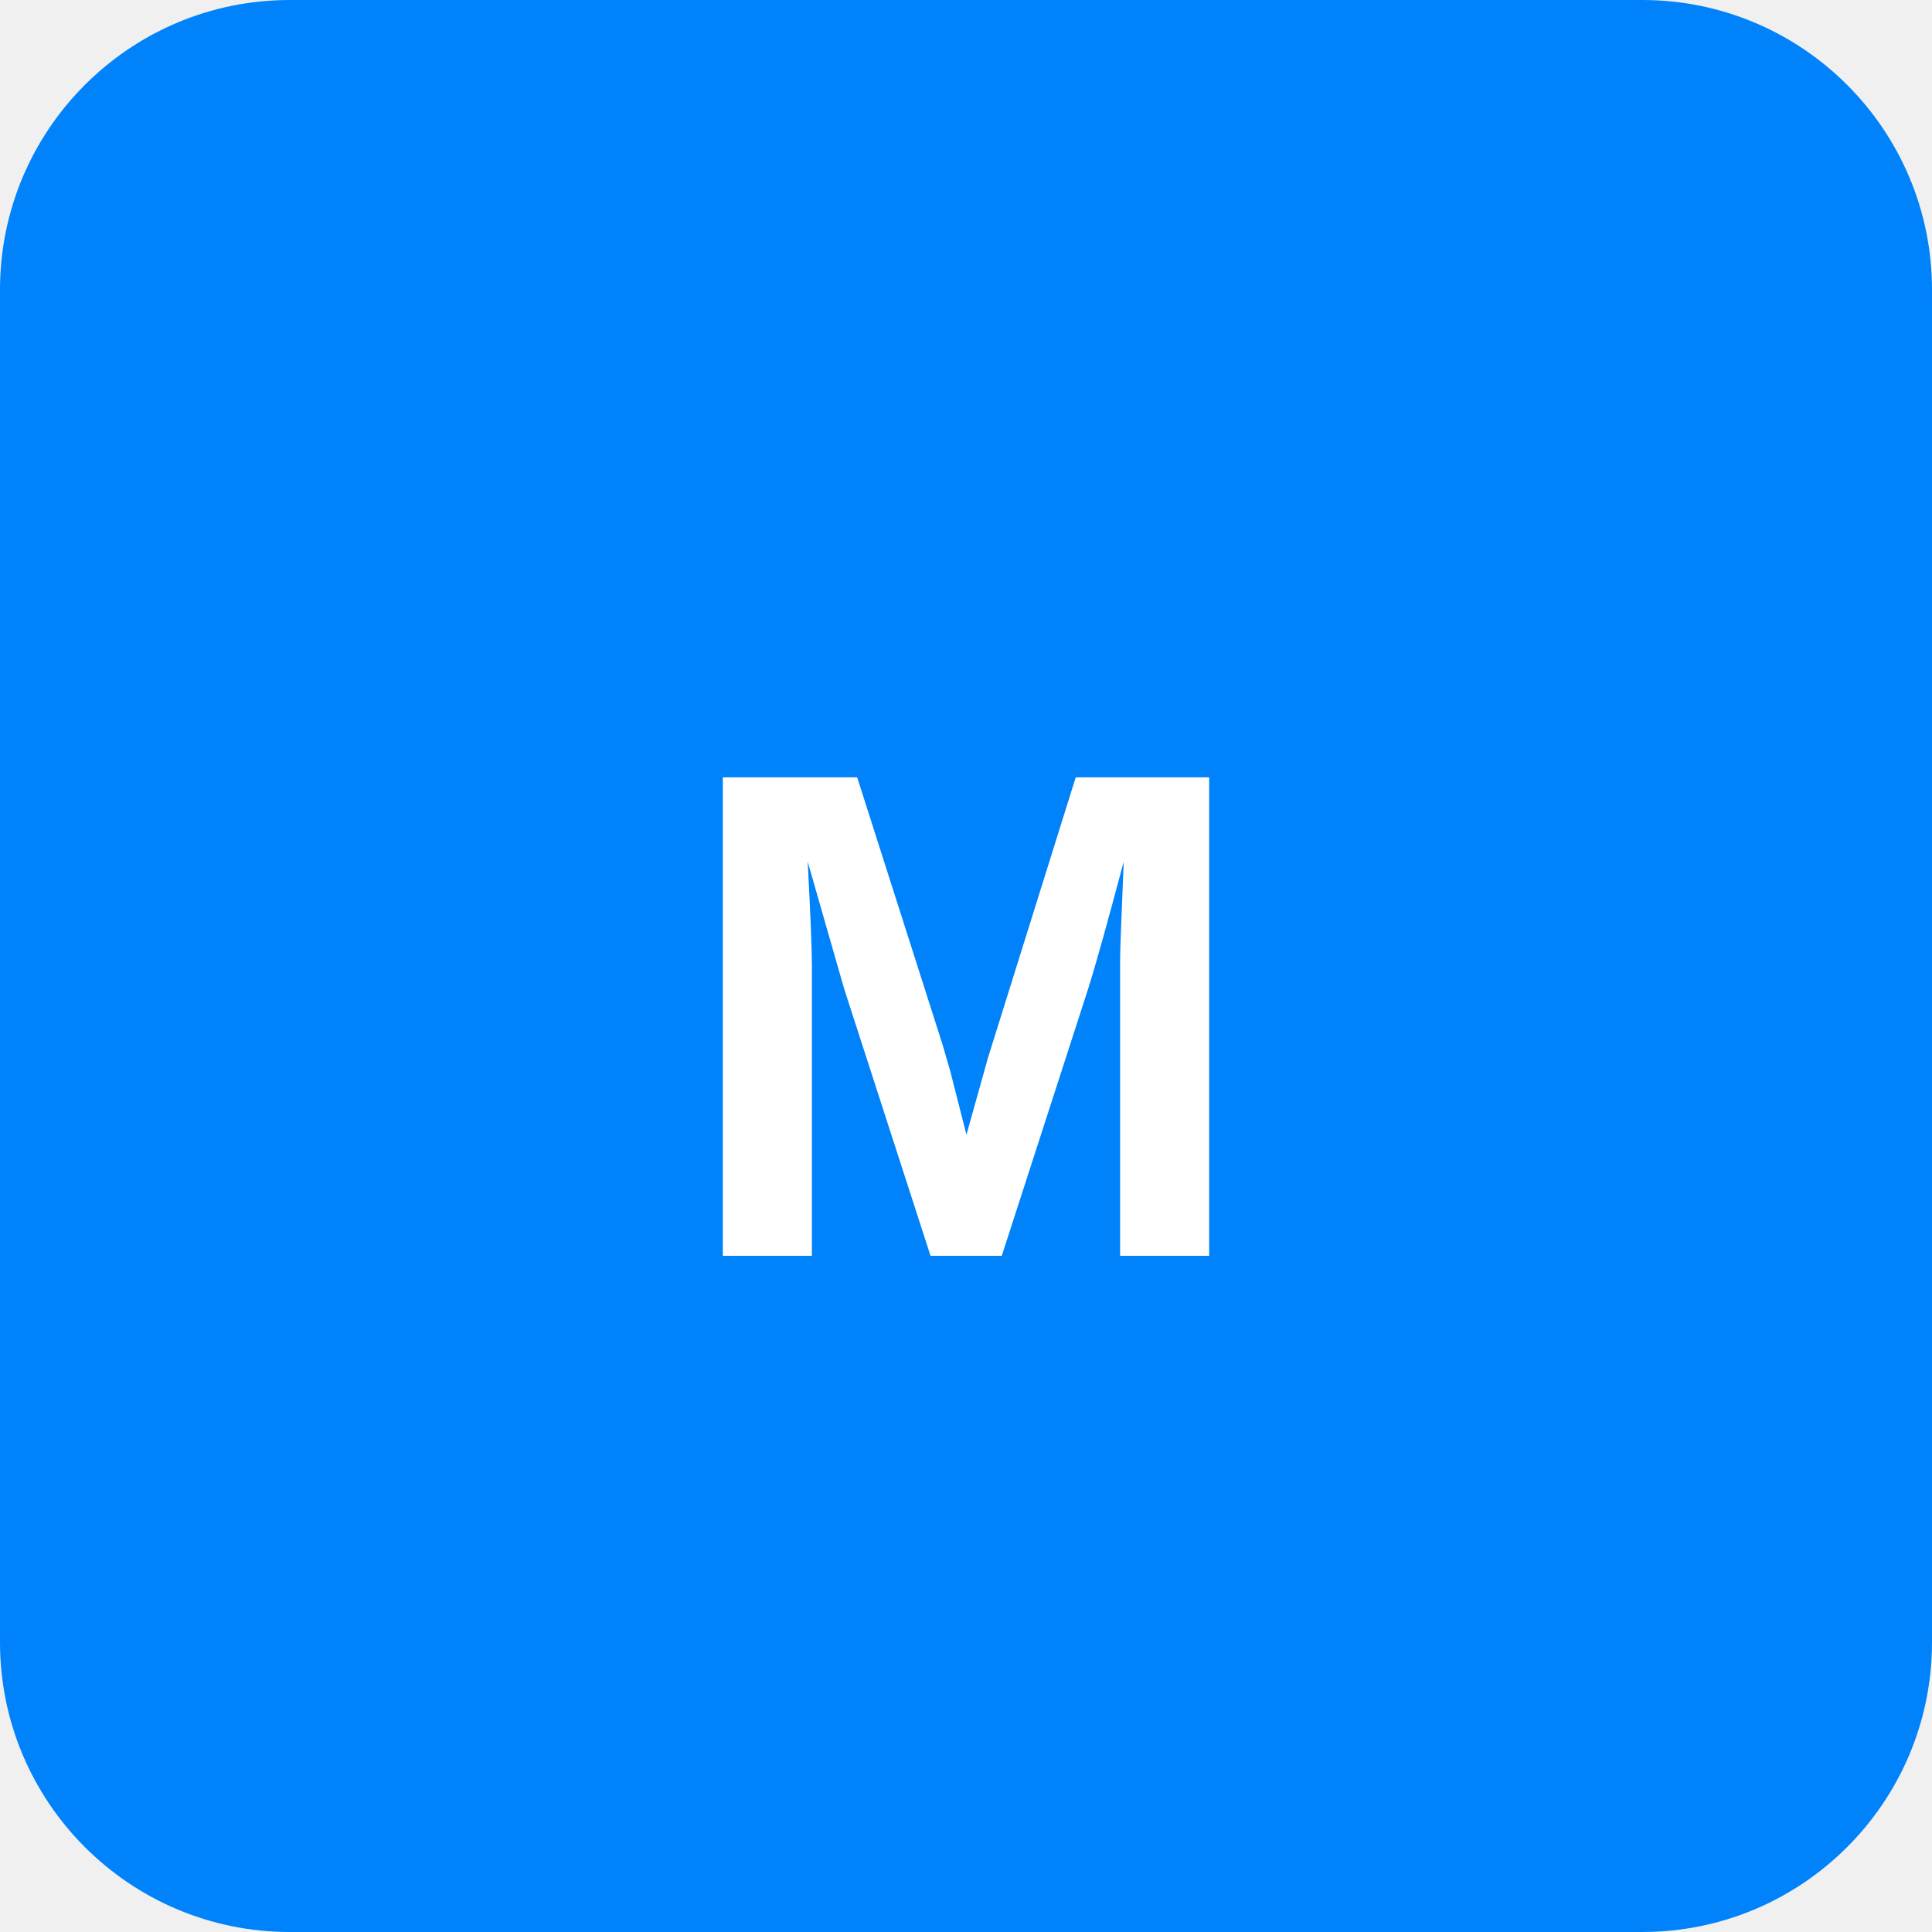
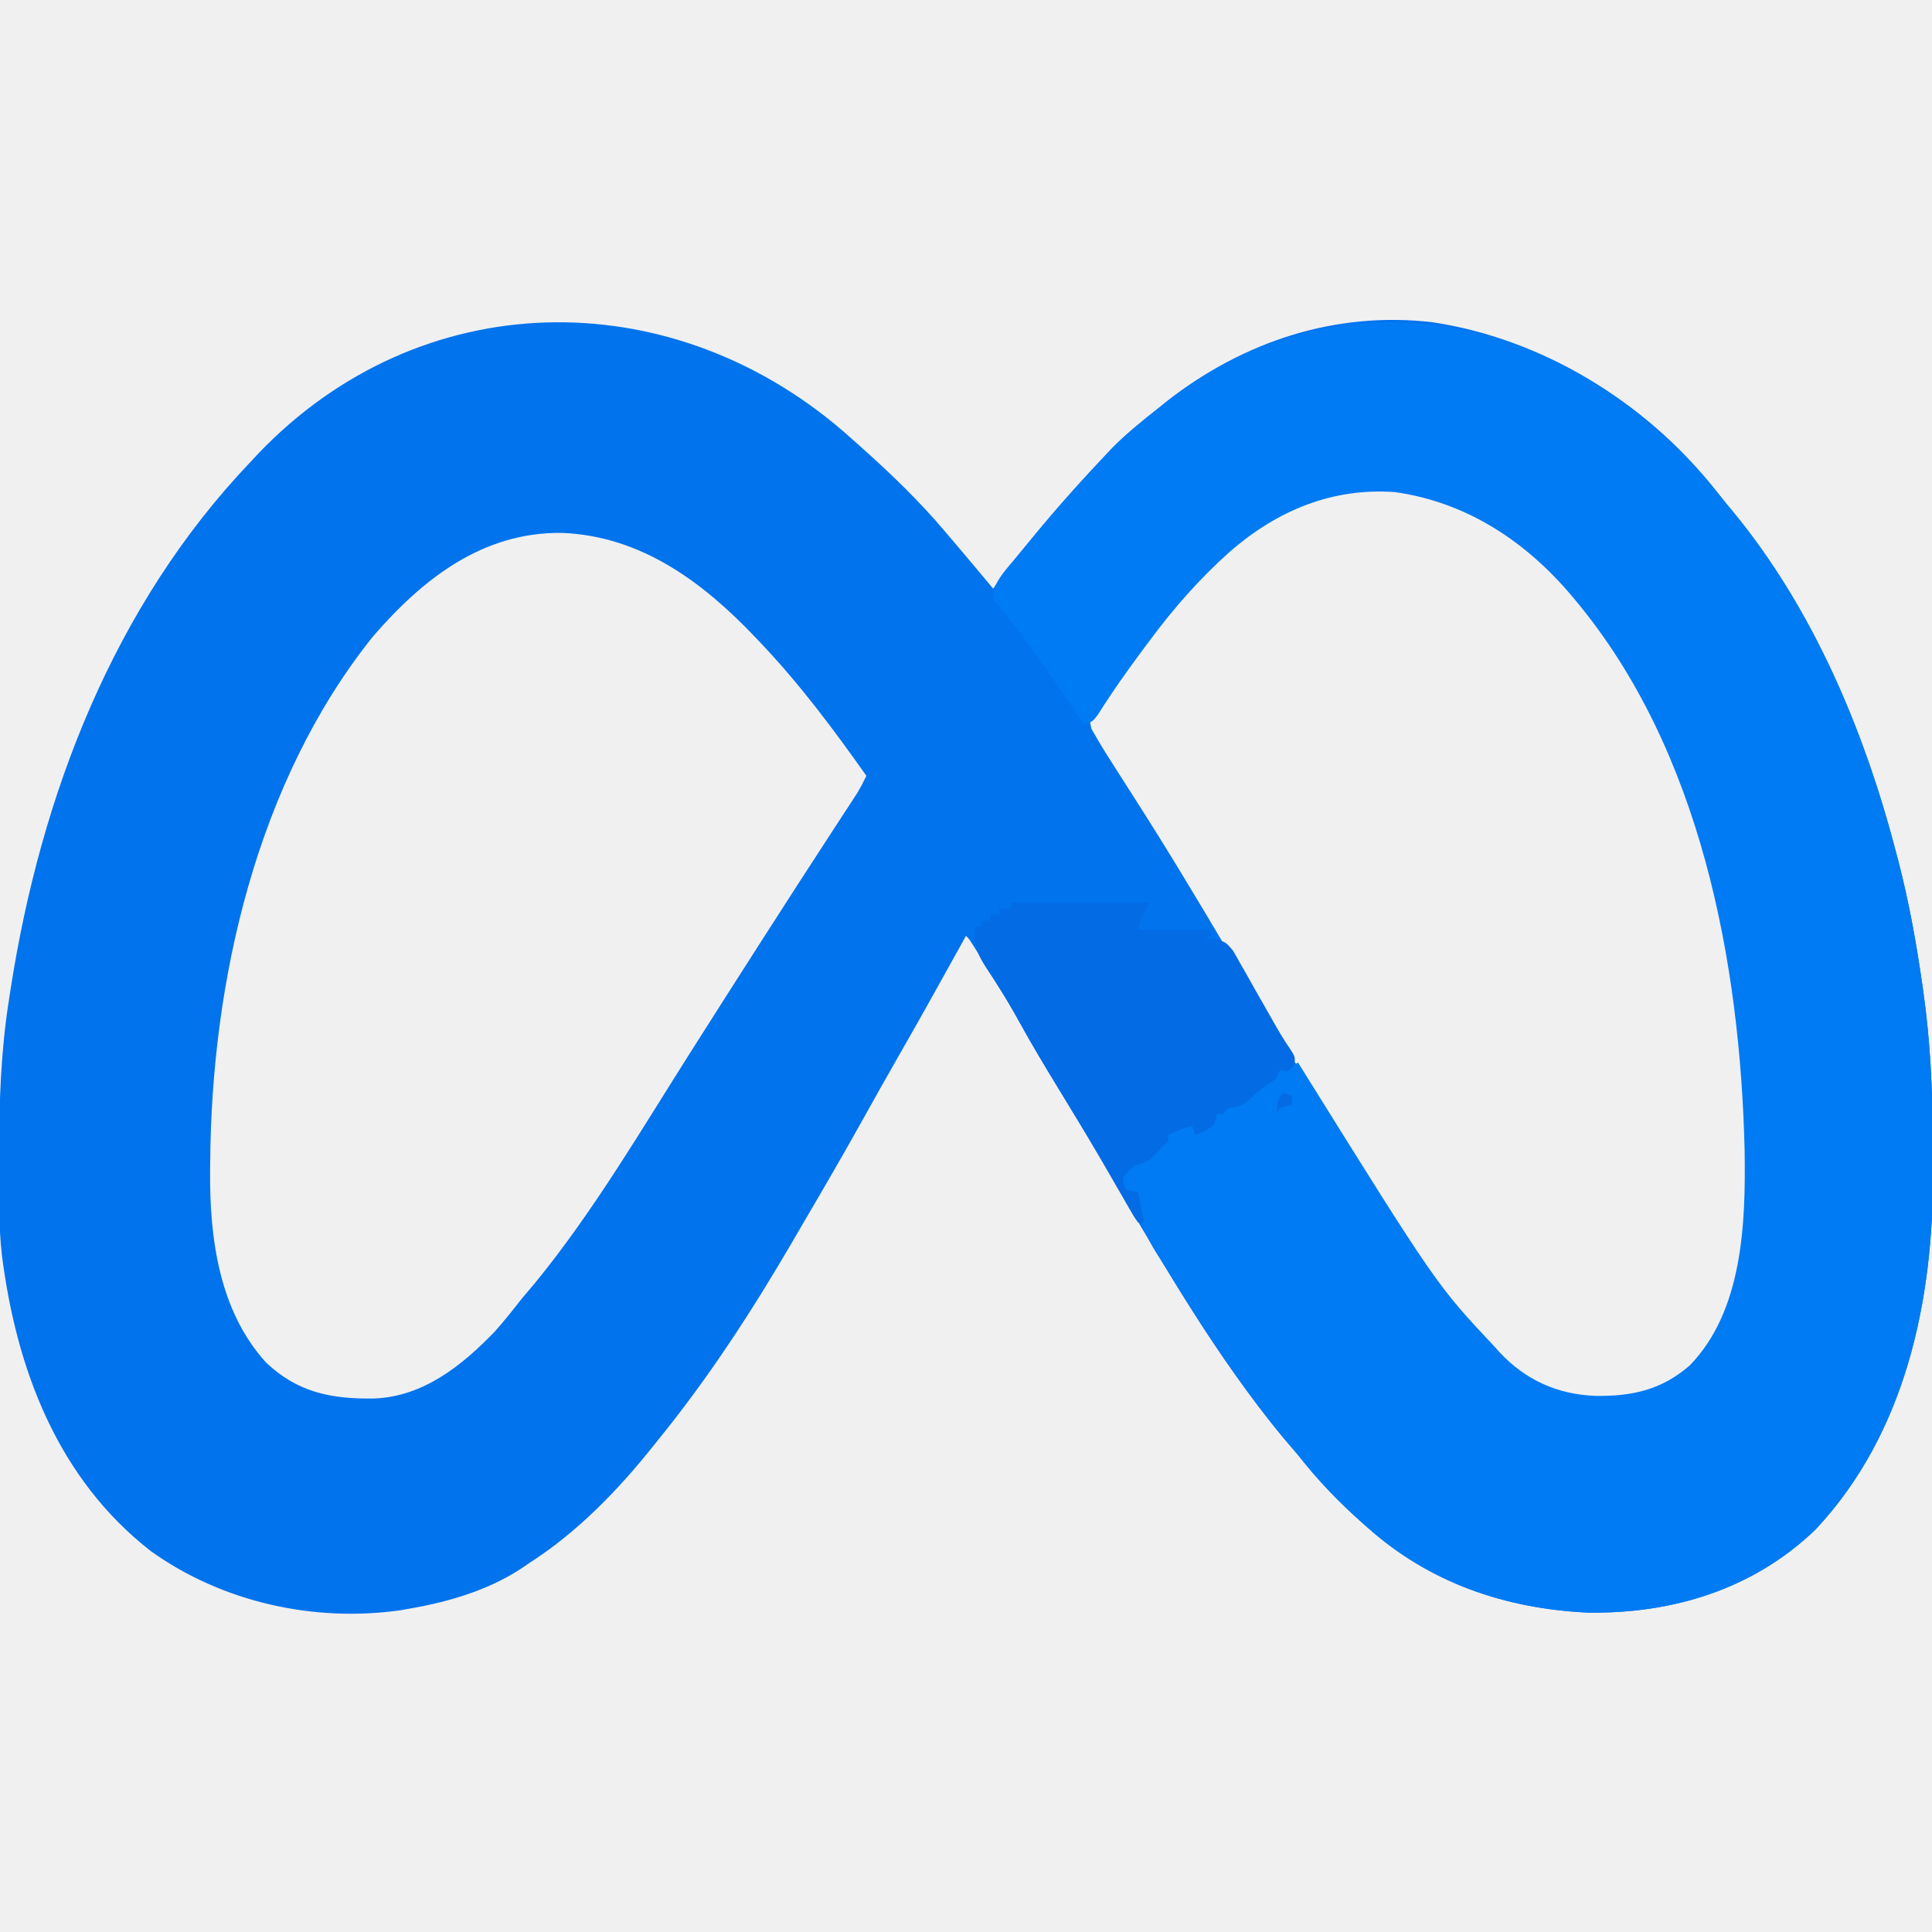
- <svg xmlns="http://www.w3.org/2000/svg" viewBox="0 0 100 100">
-   <rect width="100" height="100" rx="15" fill="#0082FB" />
-   <text x="50" y="65" font-size="36" text-anchor="middle" fill="white" font-family="Arial" font-weight="bold">M</text>
+ <svg xmlns="http://www.w3.org/2000/svg" version="1.1" width="640" height="640">
+   <path d="M279.34,142.87c1.56,1.37,3.11,2.75,4.66,4.13c.52,.46,1.03,.92,1.56,1.39c9.7,8.67,19.04,17.67,27.44,27.61c.9,1.06,1.8,2.12,2.7,3.18c4.46,5.25,8.89,10.52,13.3,15.82c.72-.98,1.43-1.96,2.17-2.97C341.85,177.51,353.64,164.11,366,151c.63-.68,1.27-1.35,1.92-2.05c4.95-5.13,10.49-9.53,16.08-13.95c.93-.75,1.86-1.49,2.81-2.26c25.28-19.71,55.7-29.74,87.75-25.99c36.06,5.42,70.06,26.14,92.88,54.56c.76,.95,1.52,1.9,2.31,2.88c.74,.93,1.49,1.86,2.25,2.81c.66,.79,1.32,1.59,2,2.4c26.57,32.2,43.53,72.55,54,112.6c.26,.99,.53,1.99,.8,3.01c3.54,13.64,6.03,27.36,8.01,41.3c.11,.74,.21,1.48,.32,2.24c2.33,16.5,3.08,32.73,3.11,49.38c.01,3.4,.04,6.8,.07,10.2c.21,42.46-8.99,86.66-38.86,118.5c-20.54,19.83-47.42,28.03-75.6,27.56c-27.3-1.33-52.25-9.82-72.85-28.19c-.56-.49-1.11-.98-1.69-1.49c-7.88-6.99-14.81-14.2-21.31-22.51c-1.58-1.86-3.16-3.71-4.75-5.56c-22.45-26.99-40.12-57.99-57.94-88.13c-5.41-9.14-10.9-18.24-16.43-27.31c-4.69-7.67-9.29-15.36-13.61-23.23c-3.25-5.85-6.75-11.53-10.27-17.21c-.58-.93-1.15-1.86-1.75-2.82c-4.11-6.6-4.11-6.6-5.25-7.74c-.39,.71-.78,1.42-1.19,2.15c-7.03,12.71-14.09,25.4-21.32,38c-3.84,6.69-7.61,13.42-11.36,20.16c-6.37,11.4-12.88,22.69-19.51,33.94c-1.48,2.5-2.94,5.02-4.39,7.54C249.06,434.36,234.52,456.73,218,477c-.43,.54-.86,1.09-1.31,1.65c-11.94,15.01-25.47,29-41.69,39.35c-.42,.28-.42,.28-2.52,1.72c-11.21,7.3-24.41,11.06-37.48,13.28c-.74,.13-1.48,.26-2.24,.4c-28.77,4.13-59.25-2.69-82.82-19.59C19.12,489.78,5.46,453.71,.63,415.8c-1.15-10.31-.98-20.7-.94-31.05c0-1.11,0-2.22,0-3.36C-.26,364.41,.33,347.8,3,331c.17-1.12,.34-2.25,.52-3.4C13.52,263.36,37.64,200.57,83,153c.84-.9,1.68-1.8,2.54-2.73c53.6-56.04,135.82-57.35,193.8-7.4ZM391,198c-3.89,4.5-7.47,9.22-11,14c-.95,1.26-1.89,2.53-2.84,3.79c-2.32,3.12-4.61,6.26-6.87,9.42c-.85,1.18-1.71,2.36-2.58,3.54c-1.19,1.61-2.36,3.24-3.52,4.88c-.67,.92-1.34,1.84-2.02,2.78C361,239,361,239,361.54,241.4c1.82,3.24,3.71,6.41,5.71,9.54c.44,.69,.87,1.38,1.32,2.09c2.54,4.02,5.11,8.03,7.68,12.03c10.48,16.36,20.46,33,30.36,49.73c13.9,23.48,28.07,46.78,42.81,69.75c1.48,2.31,2.96,4.62,4.44,6.94c12.2,19.04,24.59,38.01,40.14,54.52c.66,.72,1.31,1.44,1.99,2.18c9.01,9.55,19.41,14.73,32.52,15.22c12.14,.18,21.88-1.97,31.24-10.16C576.57,436.46,578.88,410.56,579,388c-.34-69.16-15.38-148.47-65.57-199.59c-15.6-15.4-35.55-26.08-57.74-26.72C428.55,162.3,408.47,178.78,391,198ZM123.51,210.89C84.97,258.97,69.94,325.21,69.63,385.63c-.01,.39-.01,.39-.03,2.37c-.17,22.17,2.97,46.17,18.46,63.27c10.51,10.08,21.88,12.21,35.84,12c16.35-.6,29.16-10.92,40.1-22.27c3.14-3.56,6.07-7.26,9-11c1.4-1.65,2.79-3.29,4.19-4.94c19.55-23.89,35.5-51.23,52.02-77.24c15.35-24.16,30.74-48.29,46.38-72.26c1.54-2.35,3.07-4.71,4.6-7.06c.46-.7,.91-1.4,1.39-2.12c.42-.65,.84-1.3,1.28-1.97c.36-.57,.73-1.13,1.11-1.71c1.12-1.85,2.09-3.75,3.03-5.7c-10.83-15.34-22.05-30.36-35-44c-.53-.57-1.07-1.13-1.62-1.71c-17.45-18.4-37.9-33.71-64.2-34.76c-26.3-.34-46.16,15.23-62.67,34.36Z" fill="#0173ED" />
+   <path d="M542.95,137.6c8.75,7.31,17.33,14.79,24.49,23.71c.76,.95,1.52,1.9,2.31,2.88c.74,.93,1.49,1.86,2.25,2.81c.66,.79,1.32,1.59,2,2.4c26.57,32.2,43.53,72.55,54,112.6c.26,.99,.53,1.99,.8,3.01c3.54,13.64,6.03,27.36,8.01,41.3c.11,.74,.21,1.48,.32,2.24c2.33,16.5,3.08,32.73,3.11,49.38c.01,3.4,.04,6.8,.07,10.2c.21,42.46-8.99,86.66-38.86,118.5c-20.54,19.83-47.42,28.03-75.6,27.56c-27.3-1.33-52.25-9.82-72.85-28.19c-.56-.49-1.11-.98-1.69-1.49c-7.88-6.99-14.81-14.2-21.31-22.51c-1.58-1.86-3.16-3.71-4.75-5.56C412.87,461.56,402.4,445.28,392,429c-.63-.97-1.25-1.94-1.9-2.94c-1.81-2.83-3.62-5.66-5.41-8.5c-.55-.84-1.09-1.69-1.65-2.56c-3.12-4.98-4.94-9.22-6.04-15c-.21-.99-.41-1.98-.62-3c-.13-.66-.25-1.32-.38-2c-.99-.33-1.98-.66-3-1c-1.19-2.56-1.19-2.56-2-5c.66,0,1.32,0,2,0c.33-.99,.66-1.98,1-3c.66,0,1.32,0,2,0c.33-.66,.66-1.32,1-2c.99,0,1.98,0,3,0c2.14-1.89,3.72-3.44,5-6c0-.66,0-1.32,0-2c.33-.66,.66-1.32,1-2c1.32,0,2.64,0,4,0c.66-.66,1.32-1.32,2-2c3.54,.54,3.54,.54,5,2c.66,0,1.32,0,2,0c2-2,2-2,2.75-4c1.83-2.93,3.99-3.06,7.25-4c2.01-.97,4.02-1.96,6-3c0-.66,0-1.32,0-2c.66,0,1.32,0,2,0c.33-.66,.66-1.32,1-2c2.52-2.09,5.05-3.62,8-5c1.33-.66,2.67-1.33,4-2c.38,.61,.76,1.22,1.15,1.85C475.9,425.66,475.9,425.66,495,446c.58,.65,1.16,1.29,1.76,1.96c8.63,9.23,19.22,13.97,31.75,14.44c12.08,.18,21.89-1.95,31.24-10.08c17.59-18.11,18.52-47.03,18.19-70.8C576.51,318.69,563.31,248.54,522,199c-.43-.51-.85-1.02-1.29-1.55C505.39,179.28,485.84,166.35,462,163c-20.83-1.44-38.79,6.12-54.37,19.55C397.61,191.47,388.98,201.24,381,212c-.47,.62-.93,1.24-1.41,1.88c-5.6,7.47-10.96,15.02-15.93,22.92C362,239,362,239,359,240c-.57-.87-1.14-1.75-1.73-2.65c-4.84-7.35-9.81-14.59-14.96-21.72c-.55-.77-1.1-1.54-1.67-2.33c-3.38-4.65-6.85-9.17-10.66-13.48c-.98-1.82-.98-1.82-1.01-4.08c1.53-4.06,4.12-6.96,6.91-10.24c.58-.7,1.17-1.41,1.77-2.14c1.2-1.44,2.41-2.88,3.62-4.31c1.55-1.84,3.09-3.68,4.62-5.53c6.44-7.75,13.19-15.19,20.11-22.52c.64-.68,1.27-1.36,1.93-2.05c4.95-5.13,10.48-9.54,16.07-13.95c.46-.37,.46-.37,2.81-2.26c47.96-37.4,109.8-33.14,156.14,4.86Z" fill="#007BF4" />
+   <path d="M335,299c15.33,0,30.67,0,46,0c-.99,1.65-1.98,3.3-3,5c-.33,1.32-.66,2.64-1,4c8,0,16,0,24,0c0,.66,0,1.32,0,2c-.66,.33-1.32,.66-2,1c1.06,.02,2.12,.05,3.21,.07c3.79,.93,3.79,.93,6.27,3.89c.76,1.29,1.5,2.6,2.22,3.93c.4,.69,.8,1.39,1.22,2.1c1.28,2.22,2.52,4.46,3.77,6.7c.84,1.49,1.69,2.97,2.55,4.46c1.2,2.1,2.4,4.2,3.59,6.32c1.71,3.04,3.45,5.99,5.45,8.86c1.72,2.67,1.72,2.67,1.6,4.98C428,354,428,354,426,355c-.66-.33-1.32-.66-2-1c-.33,.99-.66,1.98-1,3c-1.49,1.25-1.49,1.25-3.31,2.44c-2.25,1.52-3.93,2.82-5.81,4.81c-2.27,2.12-3.87,2.27-6.88,2.75c-.66,.66-1.32,1.32-2,2c-.66,0-1.32,0-2,0c-.04,.6-.08,1.2-.12,1.81c-.88,2.19-.88,2.19-3.94,3.94c-.97,.41-1.94,.83-2.94,1.25c-.33-.99-.66-1.98-1-3c-2.93,.63-5.36,1.59-8,3c0,.66,0,1.32,0,2c-.66,.66-1.32,1.32-2,2c-.78,.85-1.57,1.69-2.37,2.56C380,385,379.26,385.26,376,386c-2.31,1.81-2.31,1.81-4,4c.25,2.25,.25,2.25,1,4c1.32,.33,2.64,.66,4,1c.67,3.33,1.33,6.67,2,10c-.66,0-1.32,0-2,0c-1.52-2.22-1.52-2.22-3.32-5.36c-.32-.57-.65-1.13-.99-1.72c-.72-1.24-1.43-2.47-2.14-3.71c-1.9-3.33-3.82-6.64-5.74-9.96c-.4-.68-.79-1.36-1.2-2.07c-4.1-7.06-8.35-14.03-12.61-20.99c-4.77-7.8-9.49-15.62-13.87-23.64c-1.93-3.5-3.96-6.9-6.11-10.26c-.51-.81-1.02-1.62-1.55-2.45c-.99-1.56-2-3.1-3.02-4.64c-2.98-4.68-4.03-7.64-3.45-13.2c.66,0,1.32,0,2,0c0-.66,0-1.32,0-2c.99,0,1.98,0,3,0c0-.66,0-1.32,0-2c.99,0,1.98,0,3,0c0-.66,0-1.32,0-2c1.32,0,2.64,0,4,0c0-.66,0-1.32,0-2Z" fill="#036BE4" />
+   <path d="M425,362c.99,.33,1.98,.66,3,1c0,.99,0,1.98,0,3c-.64,.12-1.28,.25-1.94,.38c-.34,.1-.34,.1-2.06,.62c-.33,.66-.66,1.32-1,2c0-4,0-4,2-7Z" fill="#036BE4" />
</svg>
